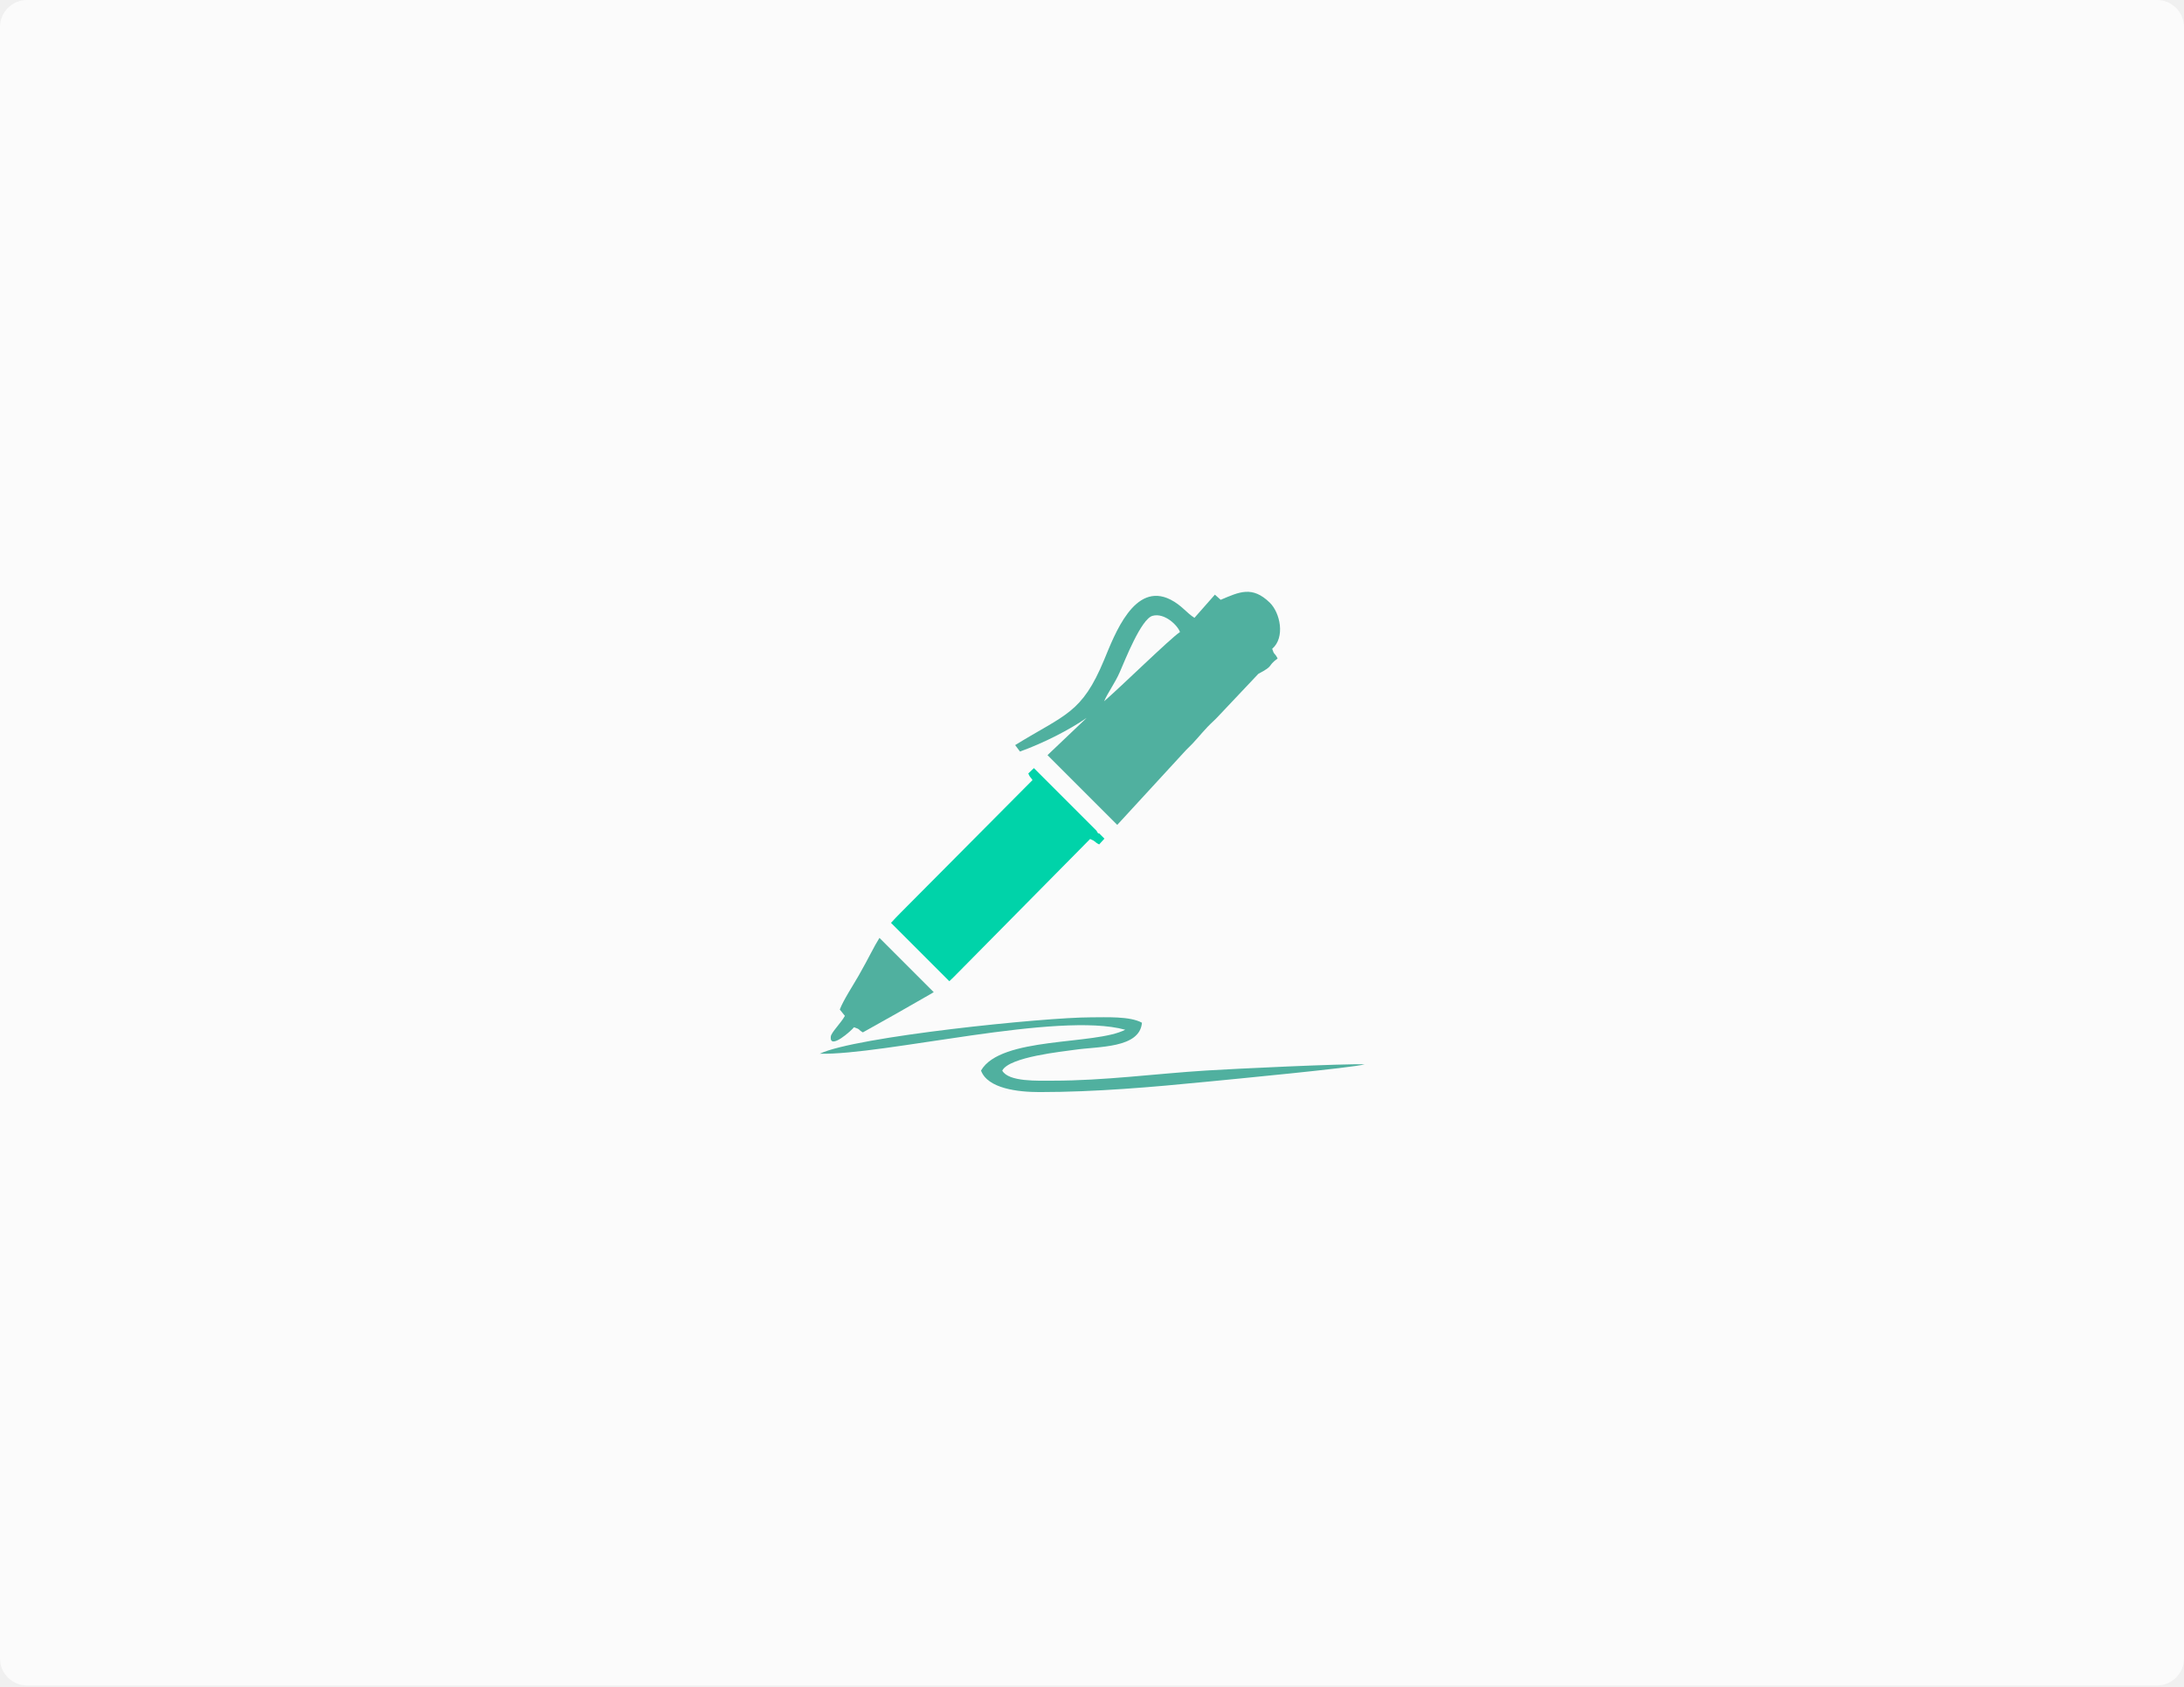
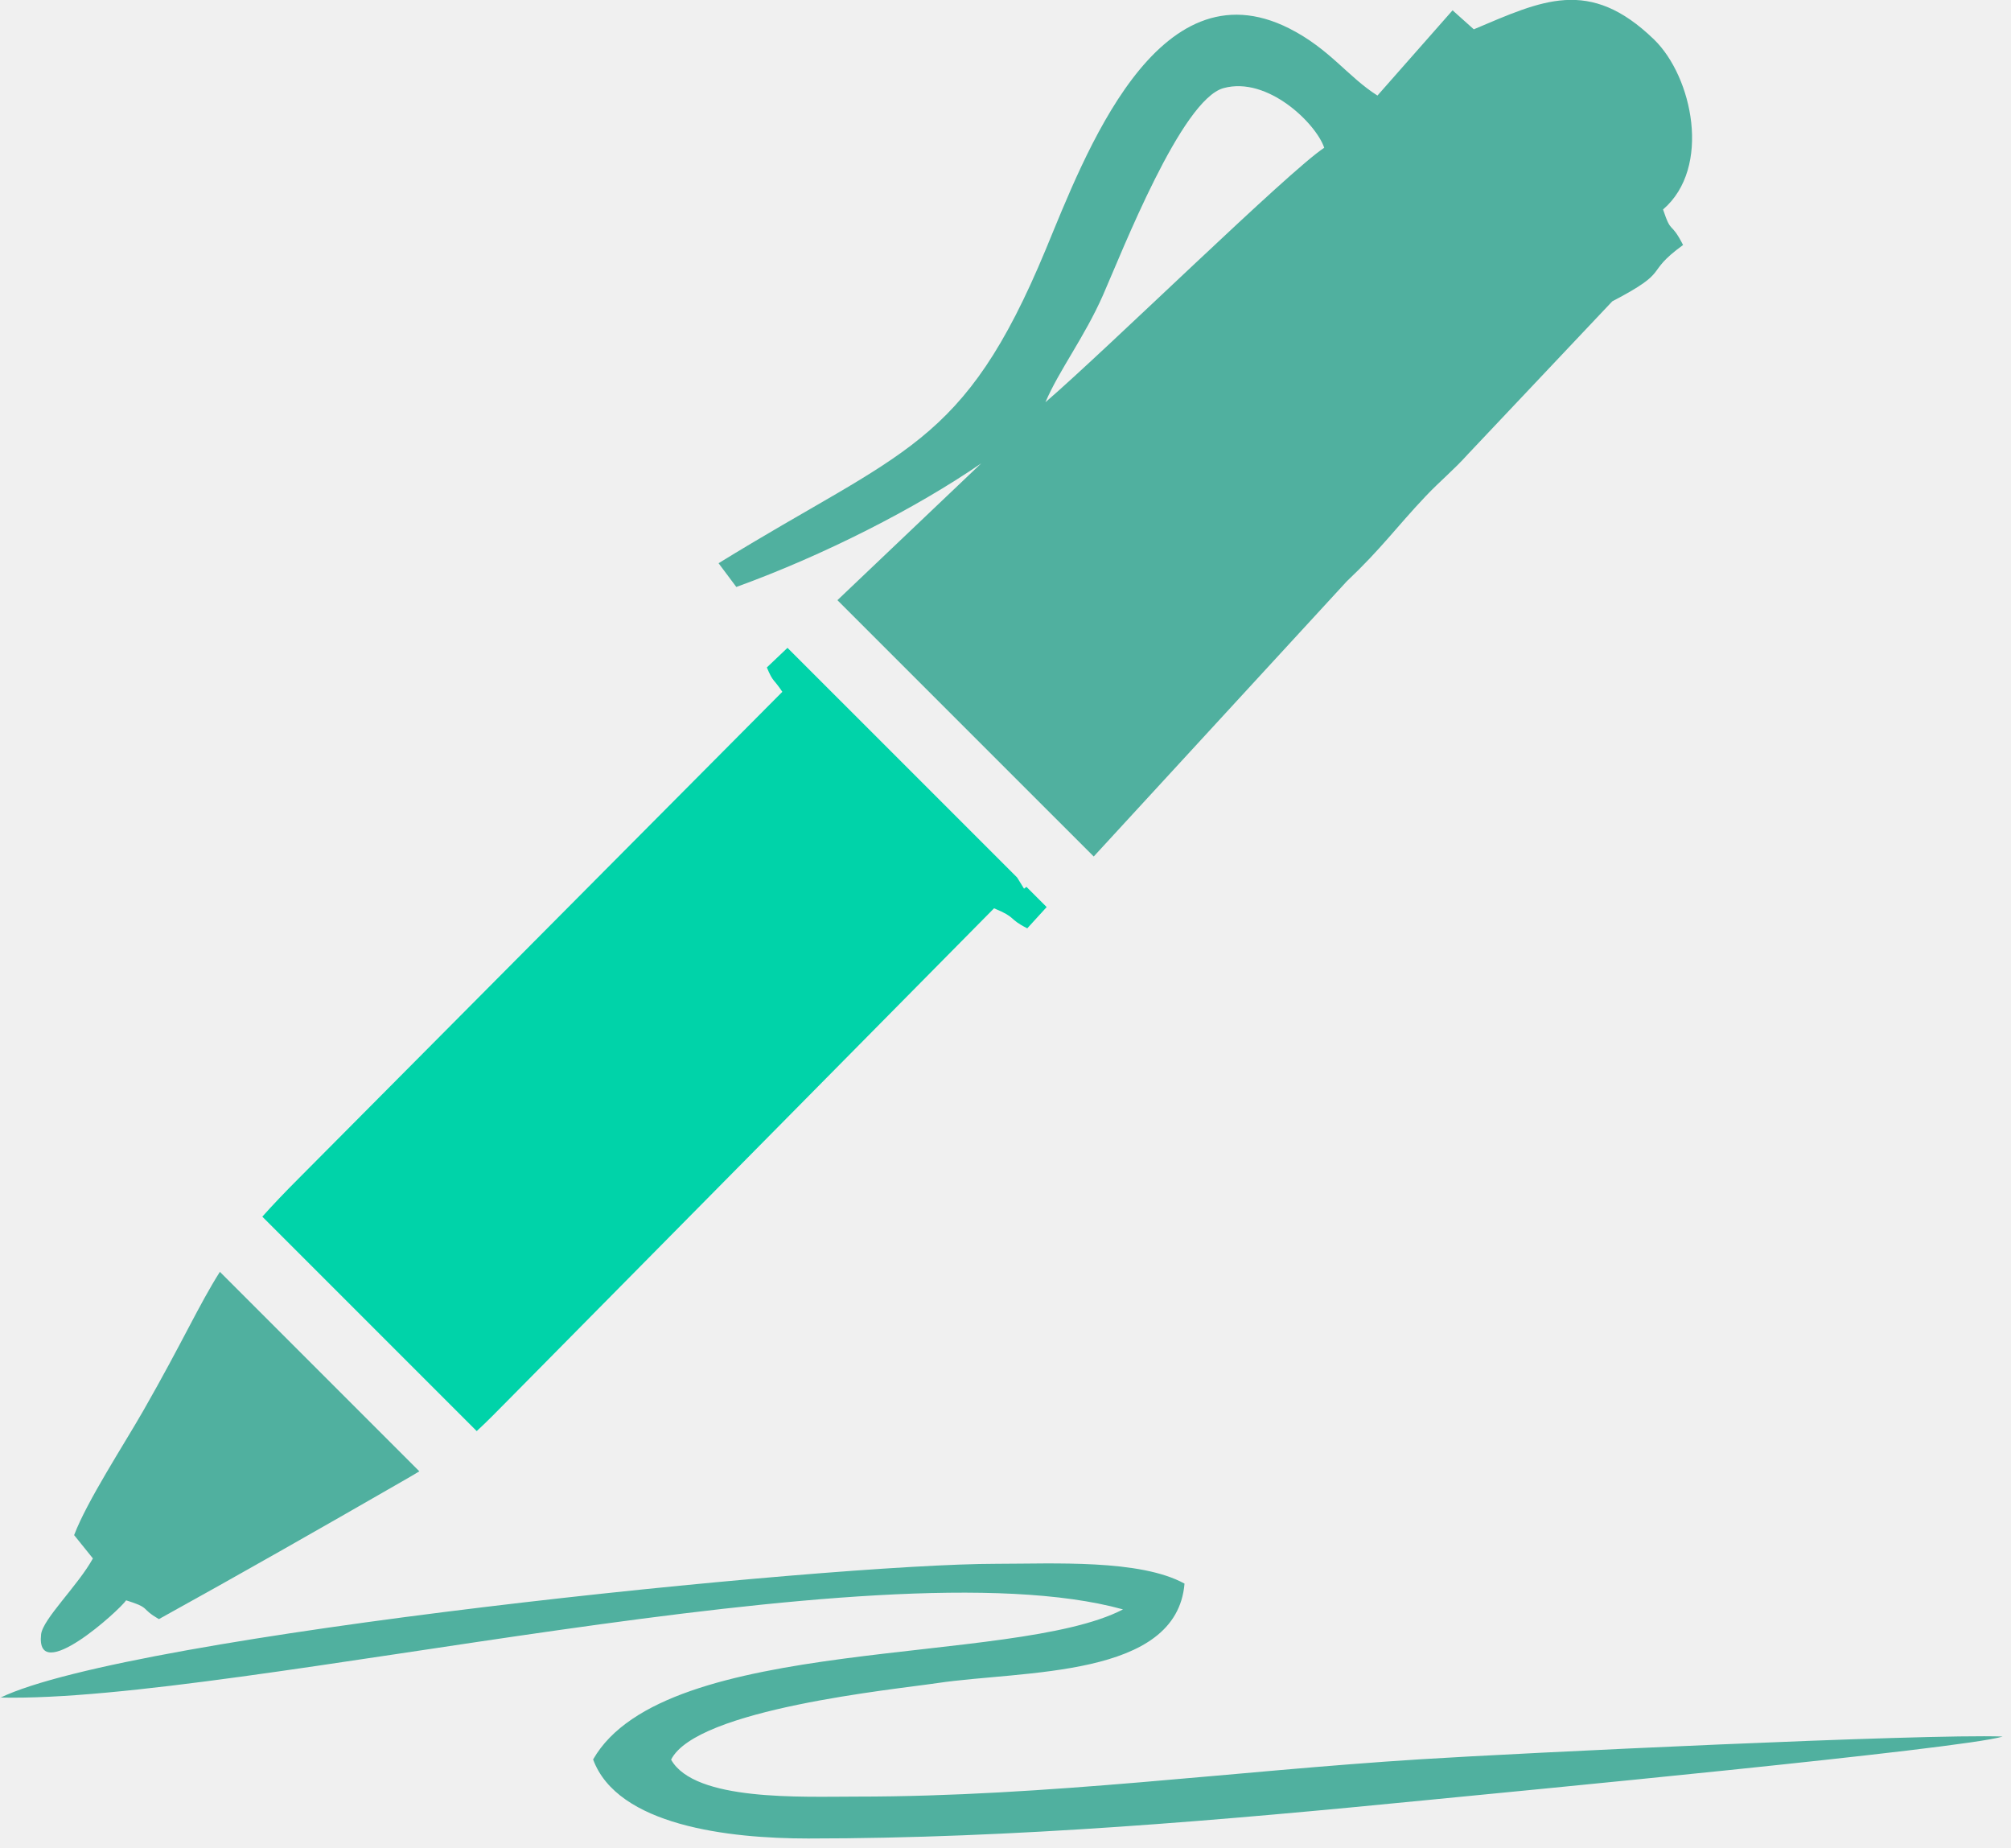
- <svg xmlns="http://www.w3.org/2000/svg" width="882" height="681" viewBox="0 0 882 681" fill="none">
-   <rect width="882" height="680.65" rx="10.943" fill="#FBFBFB" />
-   <g clip-path="url(#clip0_8948_30314)">
-     <path fill-rule="evenodd" clip-rule="evenodd" d="M492.989 242.243L490.631 240.134L482.376 249.5C479.111 247.436 477.16 244.397 472.693 242.129C458.111 234.759 450.174 256.167 445.911 266.44C436.885 288.165 430.309 288.346 409.967 300.887L411.918 303.495C421.555 300.002 431.647 294.854 438.836 289.911L423.03 304.946L451.195 333.111L478.997 302.882C482.83 299.254 484.44 296.941 487.66 293.539C489.27 291.838 490.722 290.682 492.332 288.89L508.183 272.109C514.828 268.639 511.517 269.161 515.962 265.918C514.556 263.174 514.714 264.875 513.762 262.018C519.114 257.414 517.005 247.436 512.764 243.331C505.643 236.437 500.45 239.068 492.967 242.22L492.989 242.243ZM445.888 283.198C447.385 279.683 450.174 276.055 452.215 271.429C454.347 266.576 460.833 249.953 465.459 248.683C470.312 247.345 475.641 252.584 476.526 255.237C472.693 257.732 452.85 277.189 445.888 283.198Z" fill="#50B09F" />
-     <path fill-rule="evenodd" clip-rule="evenodd" d="M355.156 378.761C352.843 382.412 351.119 386.358 346.765 393.977C344.611 397.742 340.552 403.955 339.146 407.675L341.209 410.237C339.577 413.208 335.699 416.904 335.517 418.582C334.882 424.32 344.135 415.929 344.861 414.841C347.673 415.725 346.335 415.68 348.466 416.904C357.401 411.961 366.041 407.04 375.226 401.756C375.906 401.37 376.518 401.007 377.085 400.667L355.133 378.715L355.156 378.761Z" fill="#50B09F" />
-     <path fill-rule="evenodd" clip-rule="evenodd" d="M443.553 336.672L442.782 335.424L417.542 310.184L415.274 312.339C415.977 314.017 416 313.541 416.975 315.015L363.887 368.42C362.277 370.03 360.961 371.413 359.828 372.683L383.389 396.245C384.455 395.27 385.589 394.113 387.245 392.435L440.242 338.803C442.782 339.846 441.738 339.914 443.893 341.003L446.024 338.667L443.802 336.445L443.53 336.649L443.553 336.672Z" fill="#00D3A9" />
-     <path fill-rule="evenodd" clip-rule="evenodd" d="M331.005 425.522C357.174 426.157 427.406 408.355 454.415 415.838C442.283 422.143 404.094 418.469 396.179 432.325C398.855 439.582 411.033 441.01 419.809 441.01C442.419 441.01 465.459 438.992 487.796 436.792C496.754 435.908 546.689 431.168 551.089 429.808C542.426 429.49 497.933 431.622 487.161 432.302C466.525 433.595 446.092 436.407 425.161 436.407C419.129 436.407 407.337 436.951 404.752 432.348C407.541 426.769 429.311 424.637 434.005 423.934C443.485 422.528 460.311 423.413 461.173 413.004C456.275 410.305 446.75 410.827 440.514 410.827C421.918 410.827 345.291 418.628 331.027 425.544L331.005 425.522Z" fill="#50B09F" />
+ <svg xmlns="http://www.w3.org/2000/svg" width="221" height="203" viewBox="0 0 221 203" fill="none">
+   <g clip-path="url(#clip0_8961_30314)">
+     <path fill-rule="evenodd" clip-rule="evenodd" d="M161.989 3.243L159.631 1.134L151.376 10.5C148.111 8.436 146.16 5.397 141.693 3.129C127.111 -4.241 119.174 17.167 114.911 27.44C105.885 49.165 99.309 49.346 78.967 61.887L80.918 64.495C90.555 61.002 100.647 55.854 107.836 50.911L92.029 65.946L120.195 94.111L147.997 63.882C151.83 60.254 153.44 57.941 156.66 54.539C158.27 52.838 159.722 51.682 161.332 49.89L177.183 33.109C183.828 29.639 180.517 30.161 184.962 26.918C183.556 24.174 183.714 25.875 182.762 23.018C188.114 18.414 186.005 8.436 181.764 4.331C174.643 -2.563 169.45 0.068 161.967 3.22L161.989 3.243ZM114.888 44.198C116.385 40.683 119.174 37.055 121.215 32.429C123.347 27.576 129.833 10.953 134.459 9.683C139.312 8.345 144.641 13.584 145.526 16.237C141.693 18.732 121.85 38.189 114.888 44.198V44.198Z" fill="#50B09F" />
+     <path fill-rule="evenodd" clip-rule="evenodd" d="M24.156 139.761C21.843 143.412 20.119 147.358 15.765 154.977C13.611 158.742 9.552 164.955 8.146 168.675L10.21 171.237C8.577 174.208 4.699 177.904 4.517 179.582C3.882 185.32 13.135 176.929 13.861 175.841C16.672 176.725 15.335 176.68 17.466 177.904C26.401 172.961 35.041 168.04 44.226 162.756C44.906 162.37 45.518 162.007 46.085 161.667L24.133 139.715L24.156 139.761Z" fill="#50B09F" />
+     <path fill-rule="evenodd" clip-rule="evenodd" d="M112.553 97.672L111.782 96.424L86.542 71.184L84.274 73.339C84.977 75.017 84.999 74.541 85.975 76.015L32.887 129.42C31.277 131.03 29.962 132.413 28.828 133.683L52.389 157.245C53.455 156.27 54.589 155.113 56.245 153.435L109.242 99.803C111.782 100.846 110.738 100.914 112.893 102.003L115.024 99.667L112.802 97.445L112.53 97.649L112.553 97.672Z" fill="#00D3A9" />
+     <path fill-rule="evenodd" clip-rule="evenodd" d="M0.005 186.522C26.174 187.157 96.406 169.355 123.415 176.838C111.283 183.143 73.094 179.469 65.18 193.325C67.855 200.582 80.033 202.01 88.809 202.01C111.419 202.01 134.459 199.992 156.796 197.792C165.754 196.908 215.689 192.168 220.089 190.808C211.426 190.49 166.933 192.622 156.161 193.302C135.525 194.595 115.092 197.407 94.161 197.407C88.129 197.407 76.337 197.951 73.751 193.348C76.541 187.769 98.311 185.637 103.005 184.934C112.485 183.528 129.311 184.413 130.173 174.004C125.275 171.305 115.75 171.827 109.514 171.827C90.918 171.827 14.291 179.628 0.027 186.544L0.005 186.522Z" fill="#50B09F" />
  </g>
  <defs>
-     <clipPath id="clip0_8948_30314">
-       <rect width="220.093" height="202.033" fill="white" transform="translate(331 239)" />
+     <clipPath id="clip0_8961_30314">
+       <rect width="220.093" height="202.033" fill="white" />
    </clipPath>
  </defs>
</svg>
